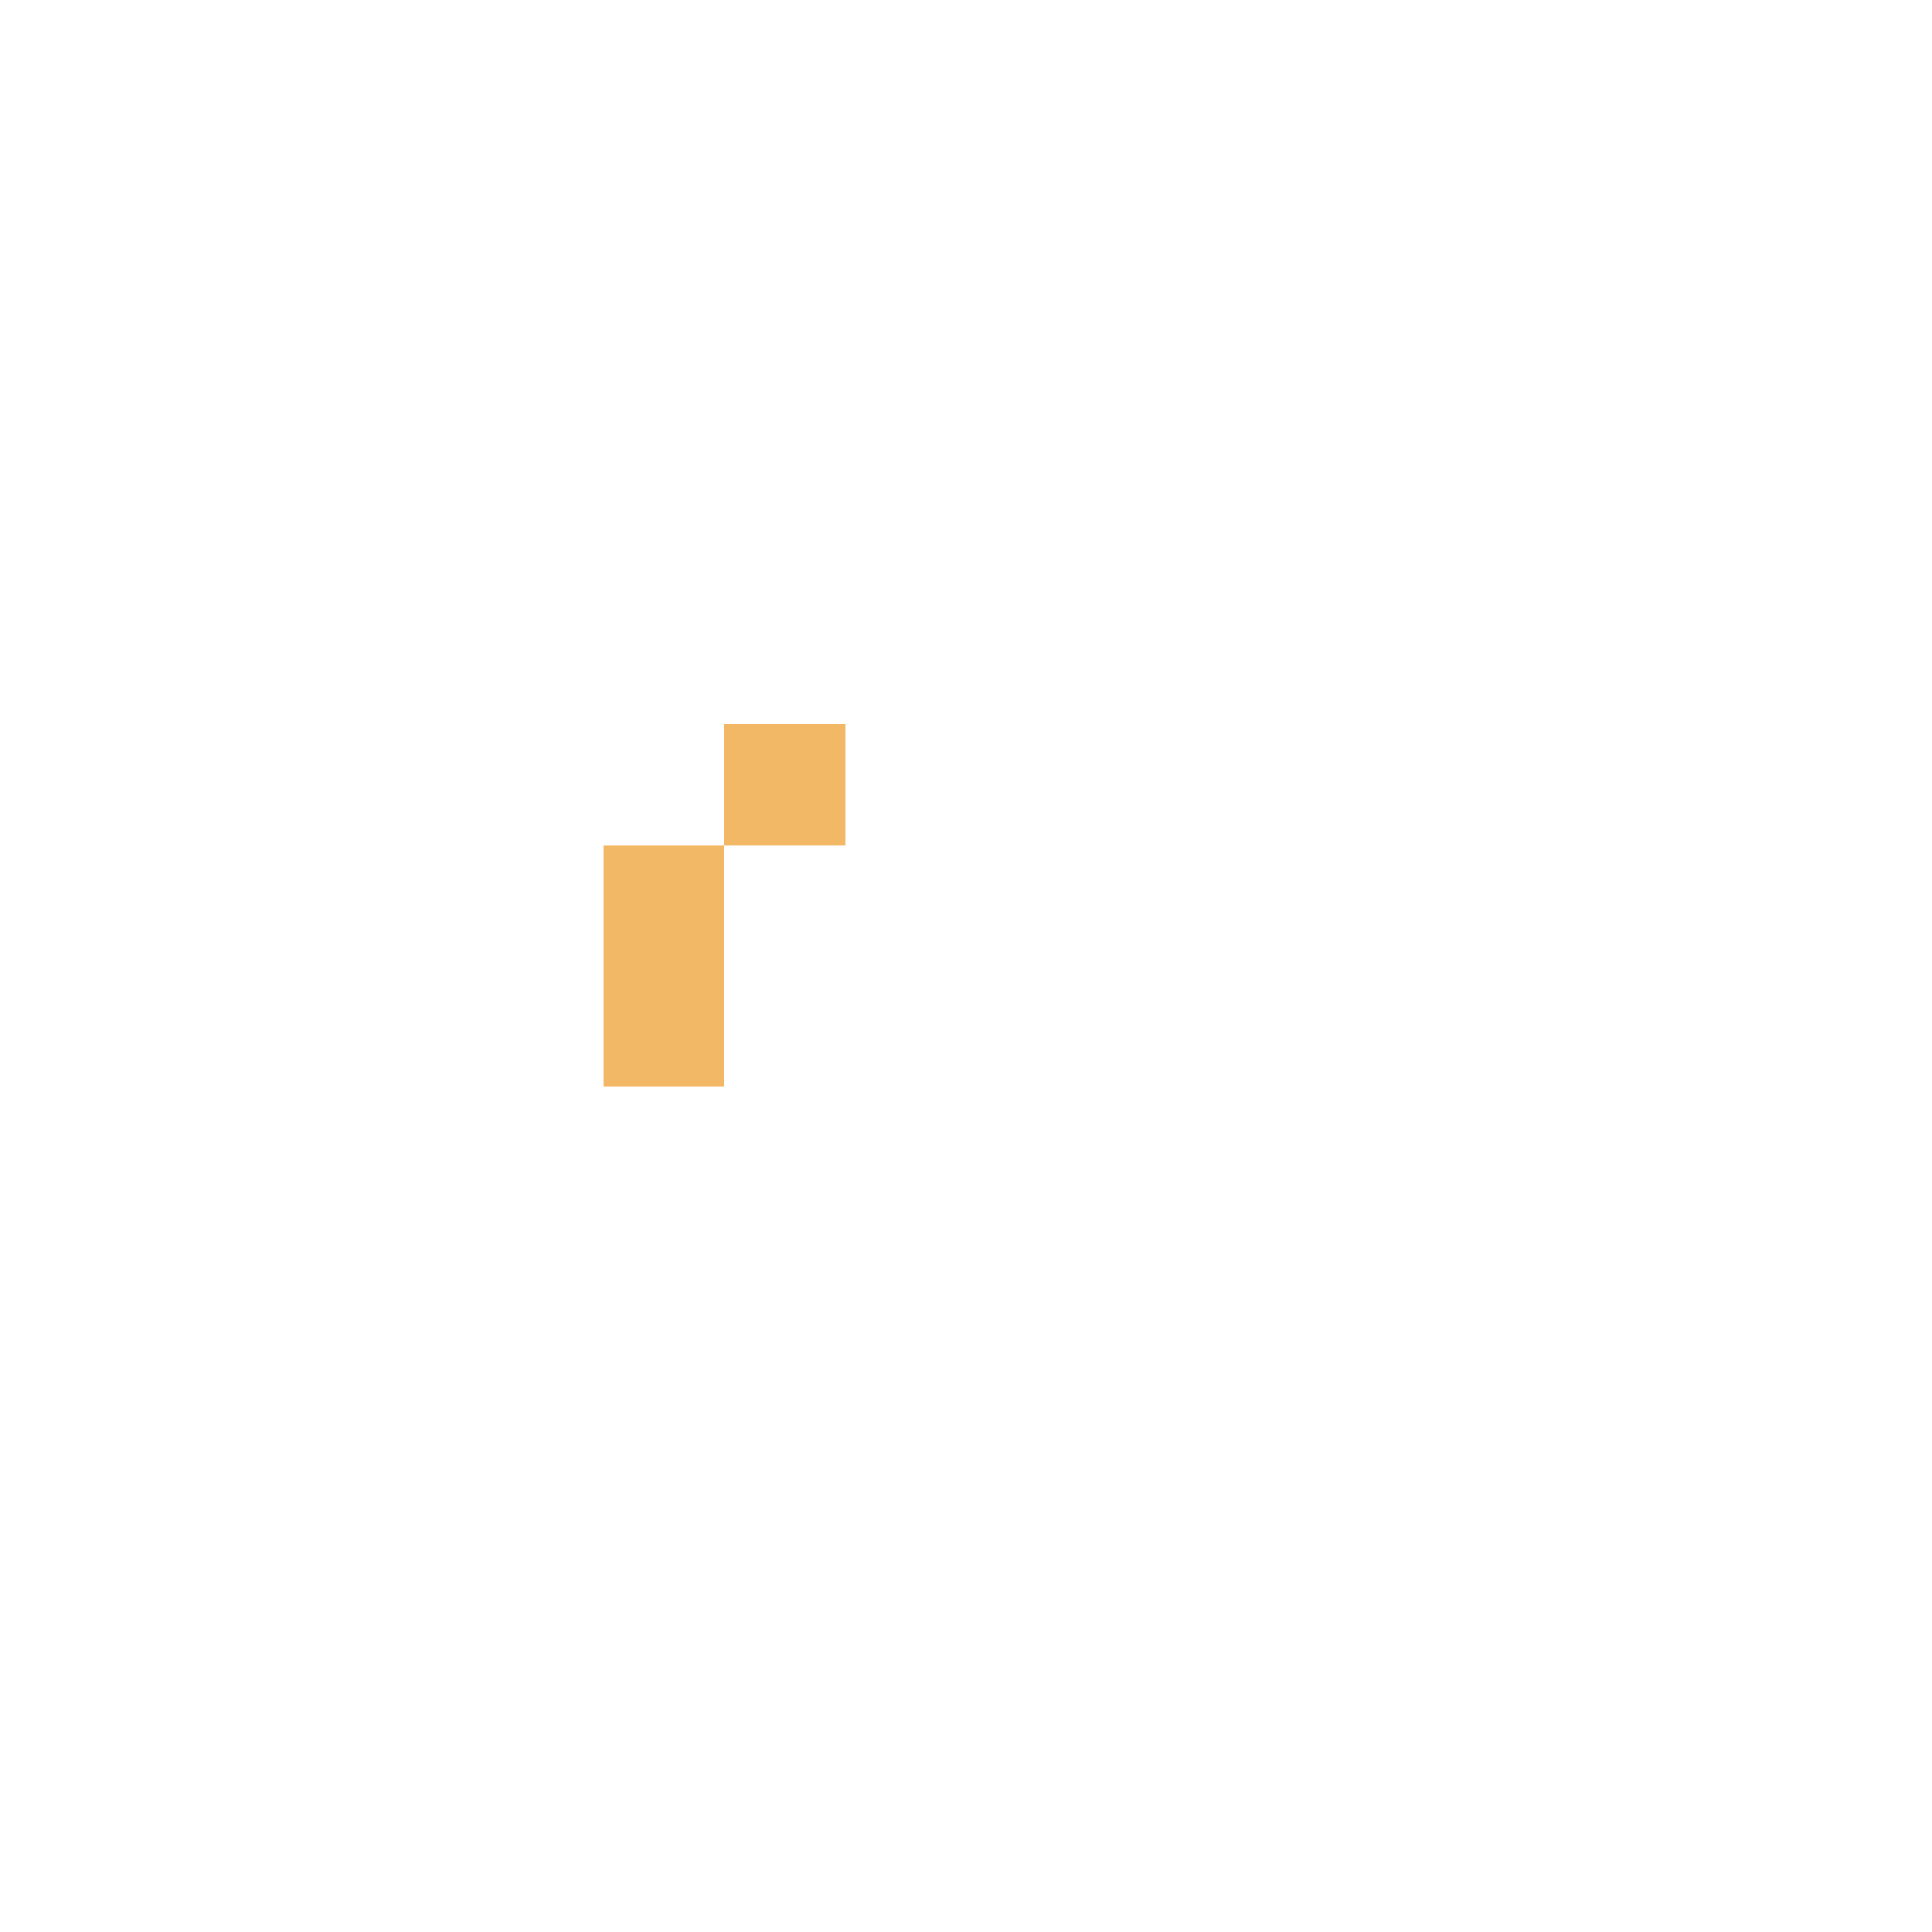
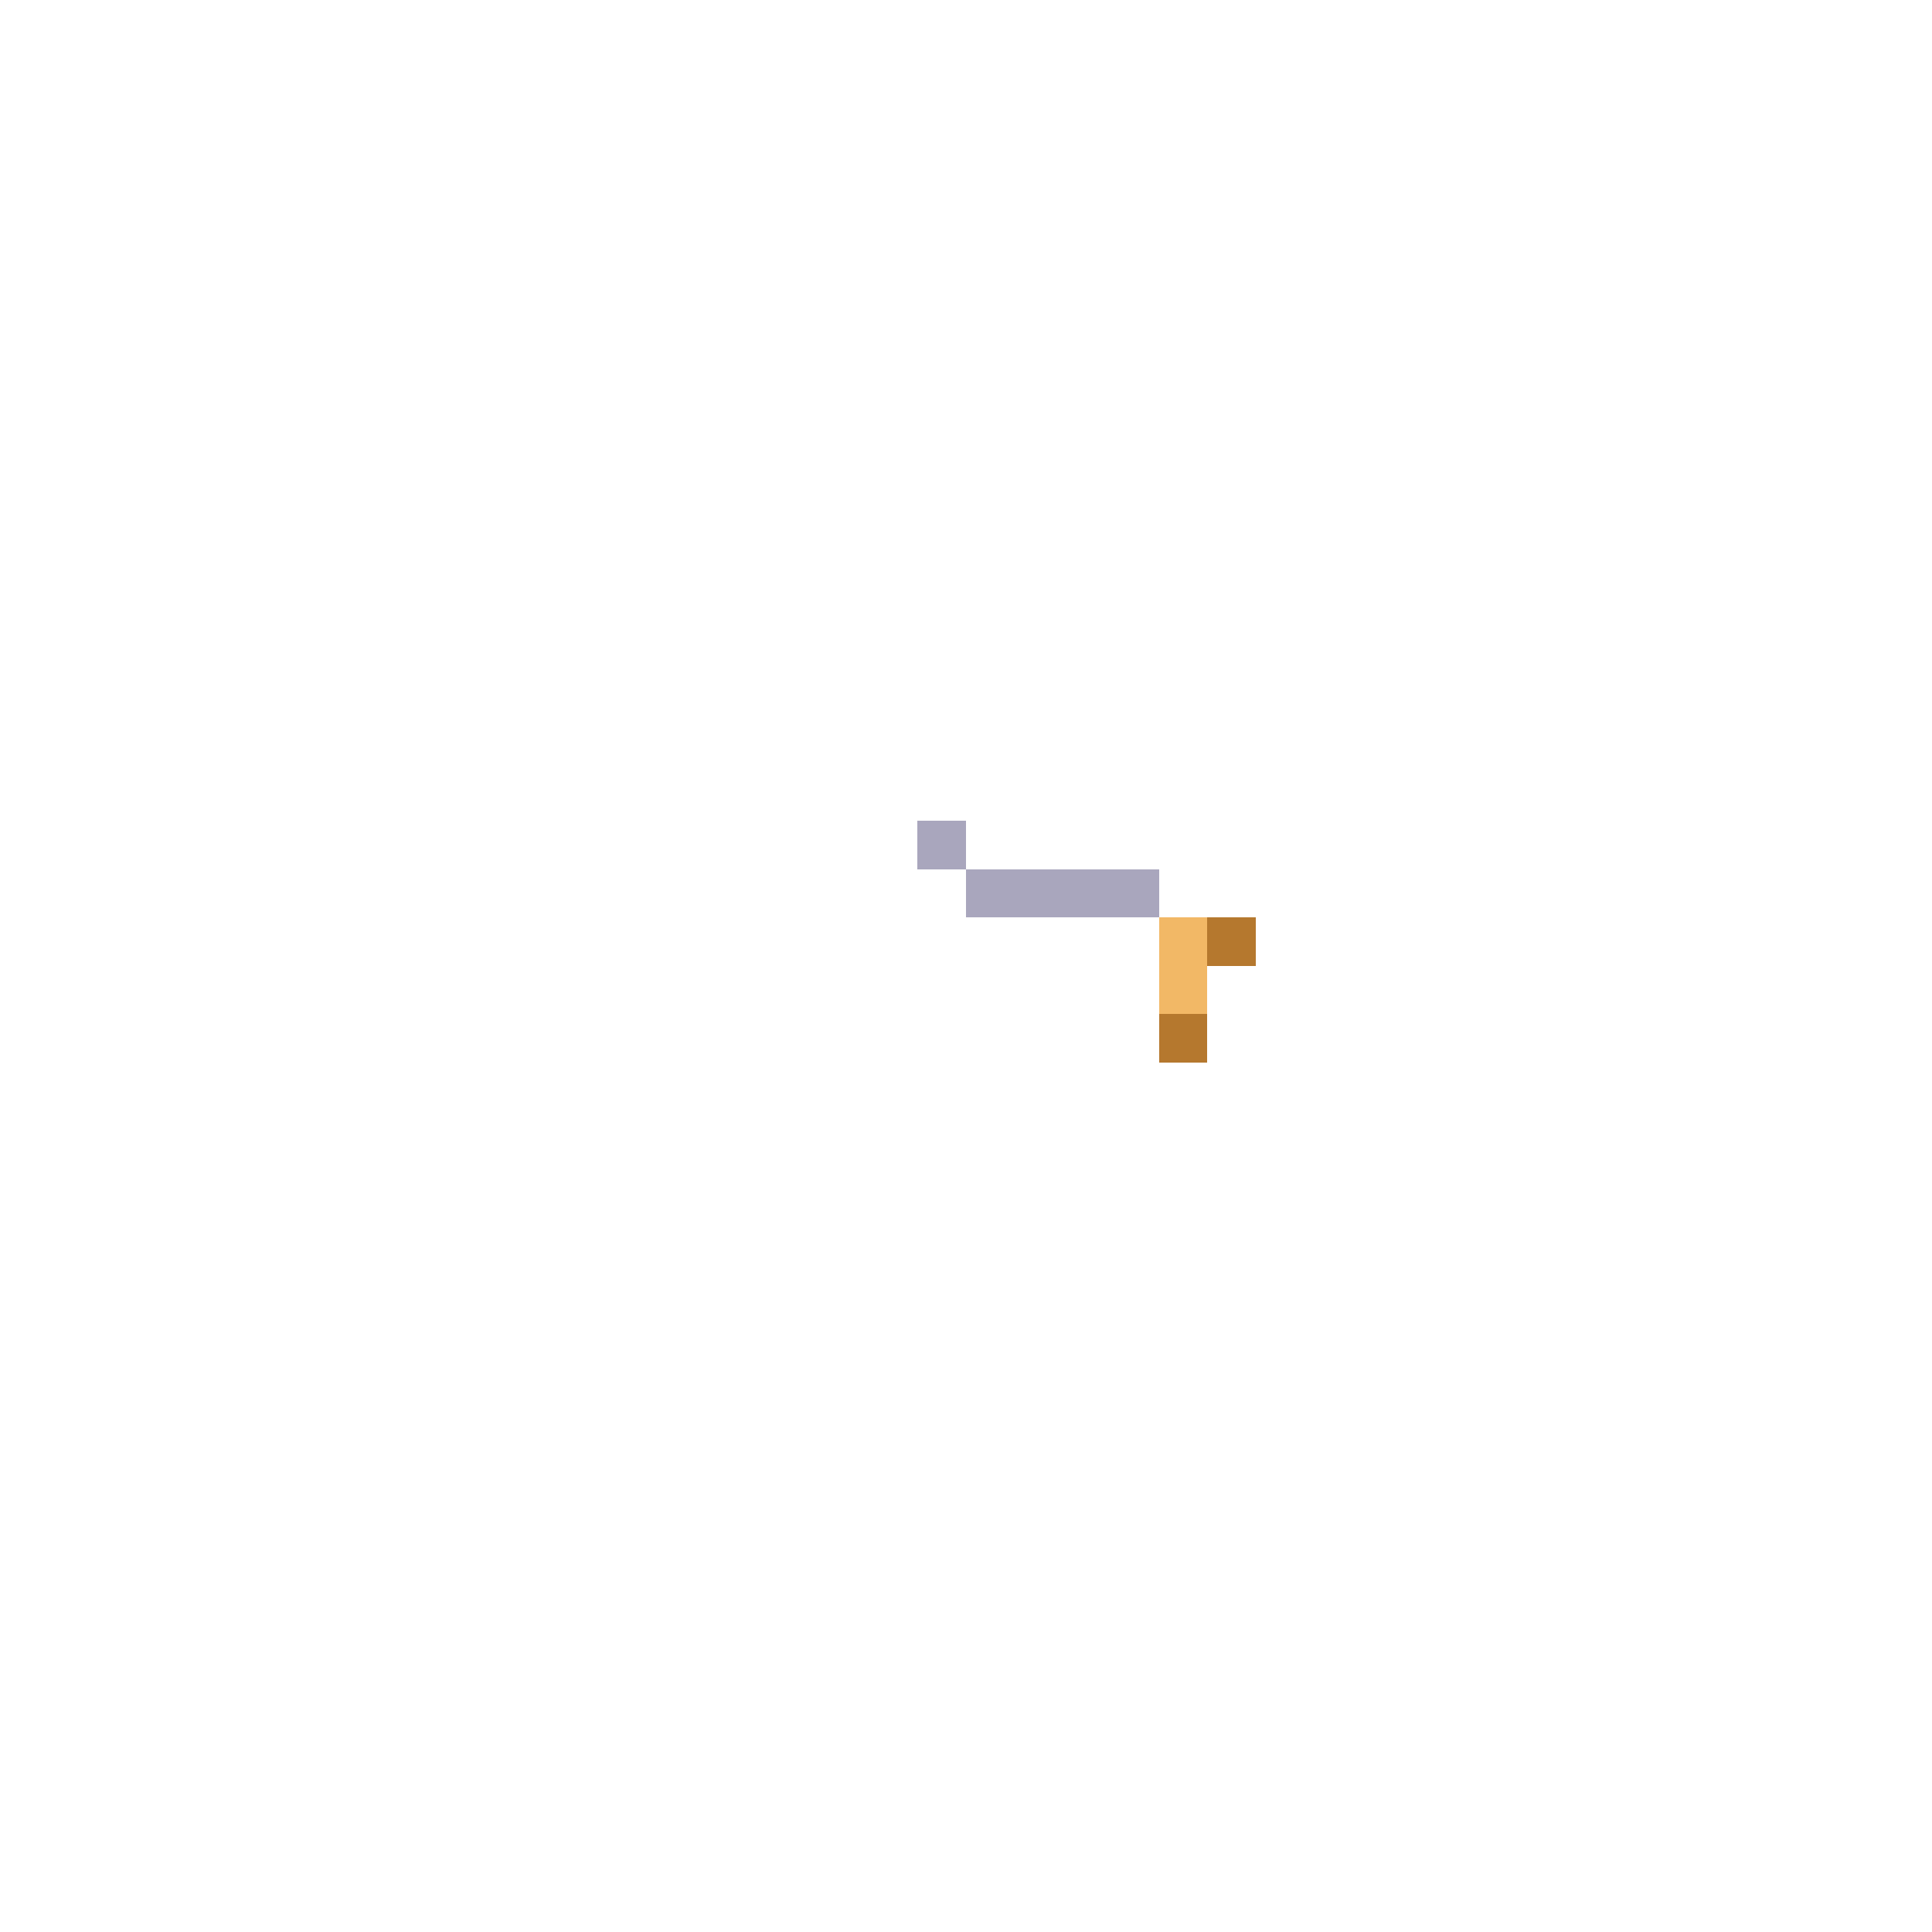
- <svg xmlns="http://www.w3.org/2000/svg" viewBox="0 0 16 16" width="64" height="64" shape-rendering="crispEdges">
-   <rect x="6" y="6" width="1" height="1" fill="#f2b866" />
-   <rect x="5" y="7" width="1" height="1" fill="#f2b866" />
-   <rect x="5" y="8" width="1" height="1" fill="#f2b866" />
+ <svg xmlns="http://www.w3.org/2000/svg" viewBox="0 0 40 40" width="40" height="40" shape-rendering="crispEdges">
+   <rect x="19" y="17" width="1" height="1" fill="#a9a6bd" />
+   <rect x="20" y="18" width="1" height="1" fill="#a9a6bd" />
+   <rect x="21" y="18" width="1" height="1" fill="#a9a6bd" />
+   <rect x="22" y="18" width="1" height="1" fill="#a9a6bd" />
+   <rect x="23" y="18" width="1" height="1" fill="#a9a6bd" />
+   <rect x="24" y="19" width="1" height="1" fill="#f2b866" />
+   <rect x="25" y="19" width="1" height="1" fill="#b5782e" />
+   <rect x="24" y="20" width="1" height="1" fill="#f2b866" />
+   <rect x="24" y="21" width="1" height="1" fill="#b5782e" />
</svg>
